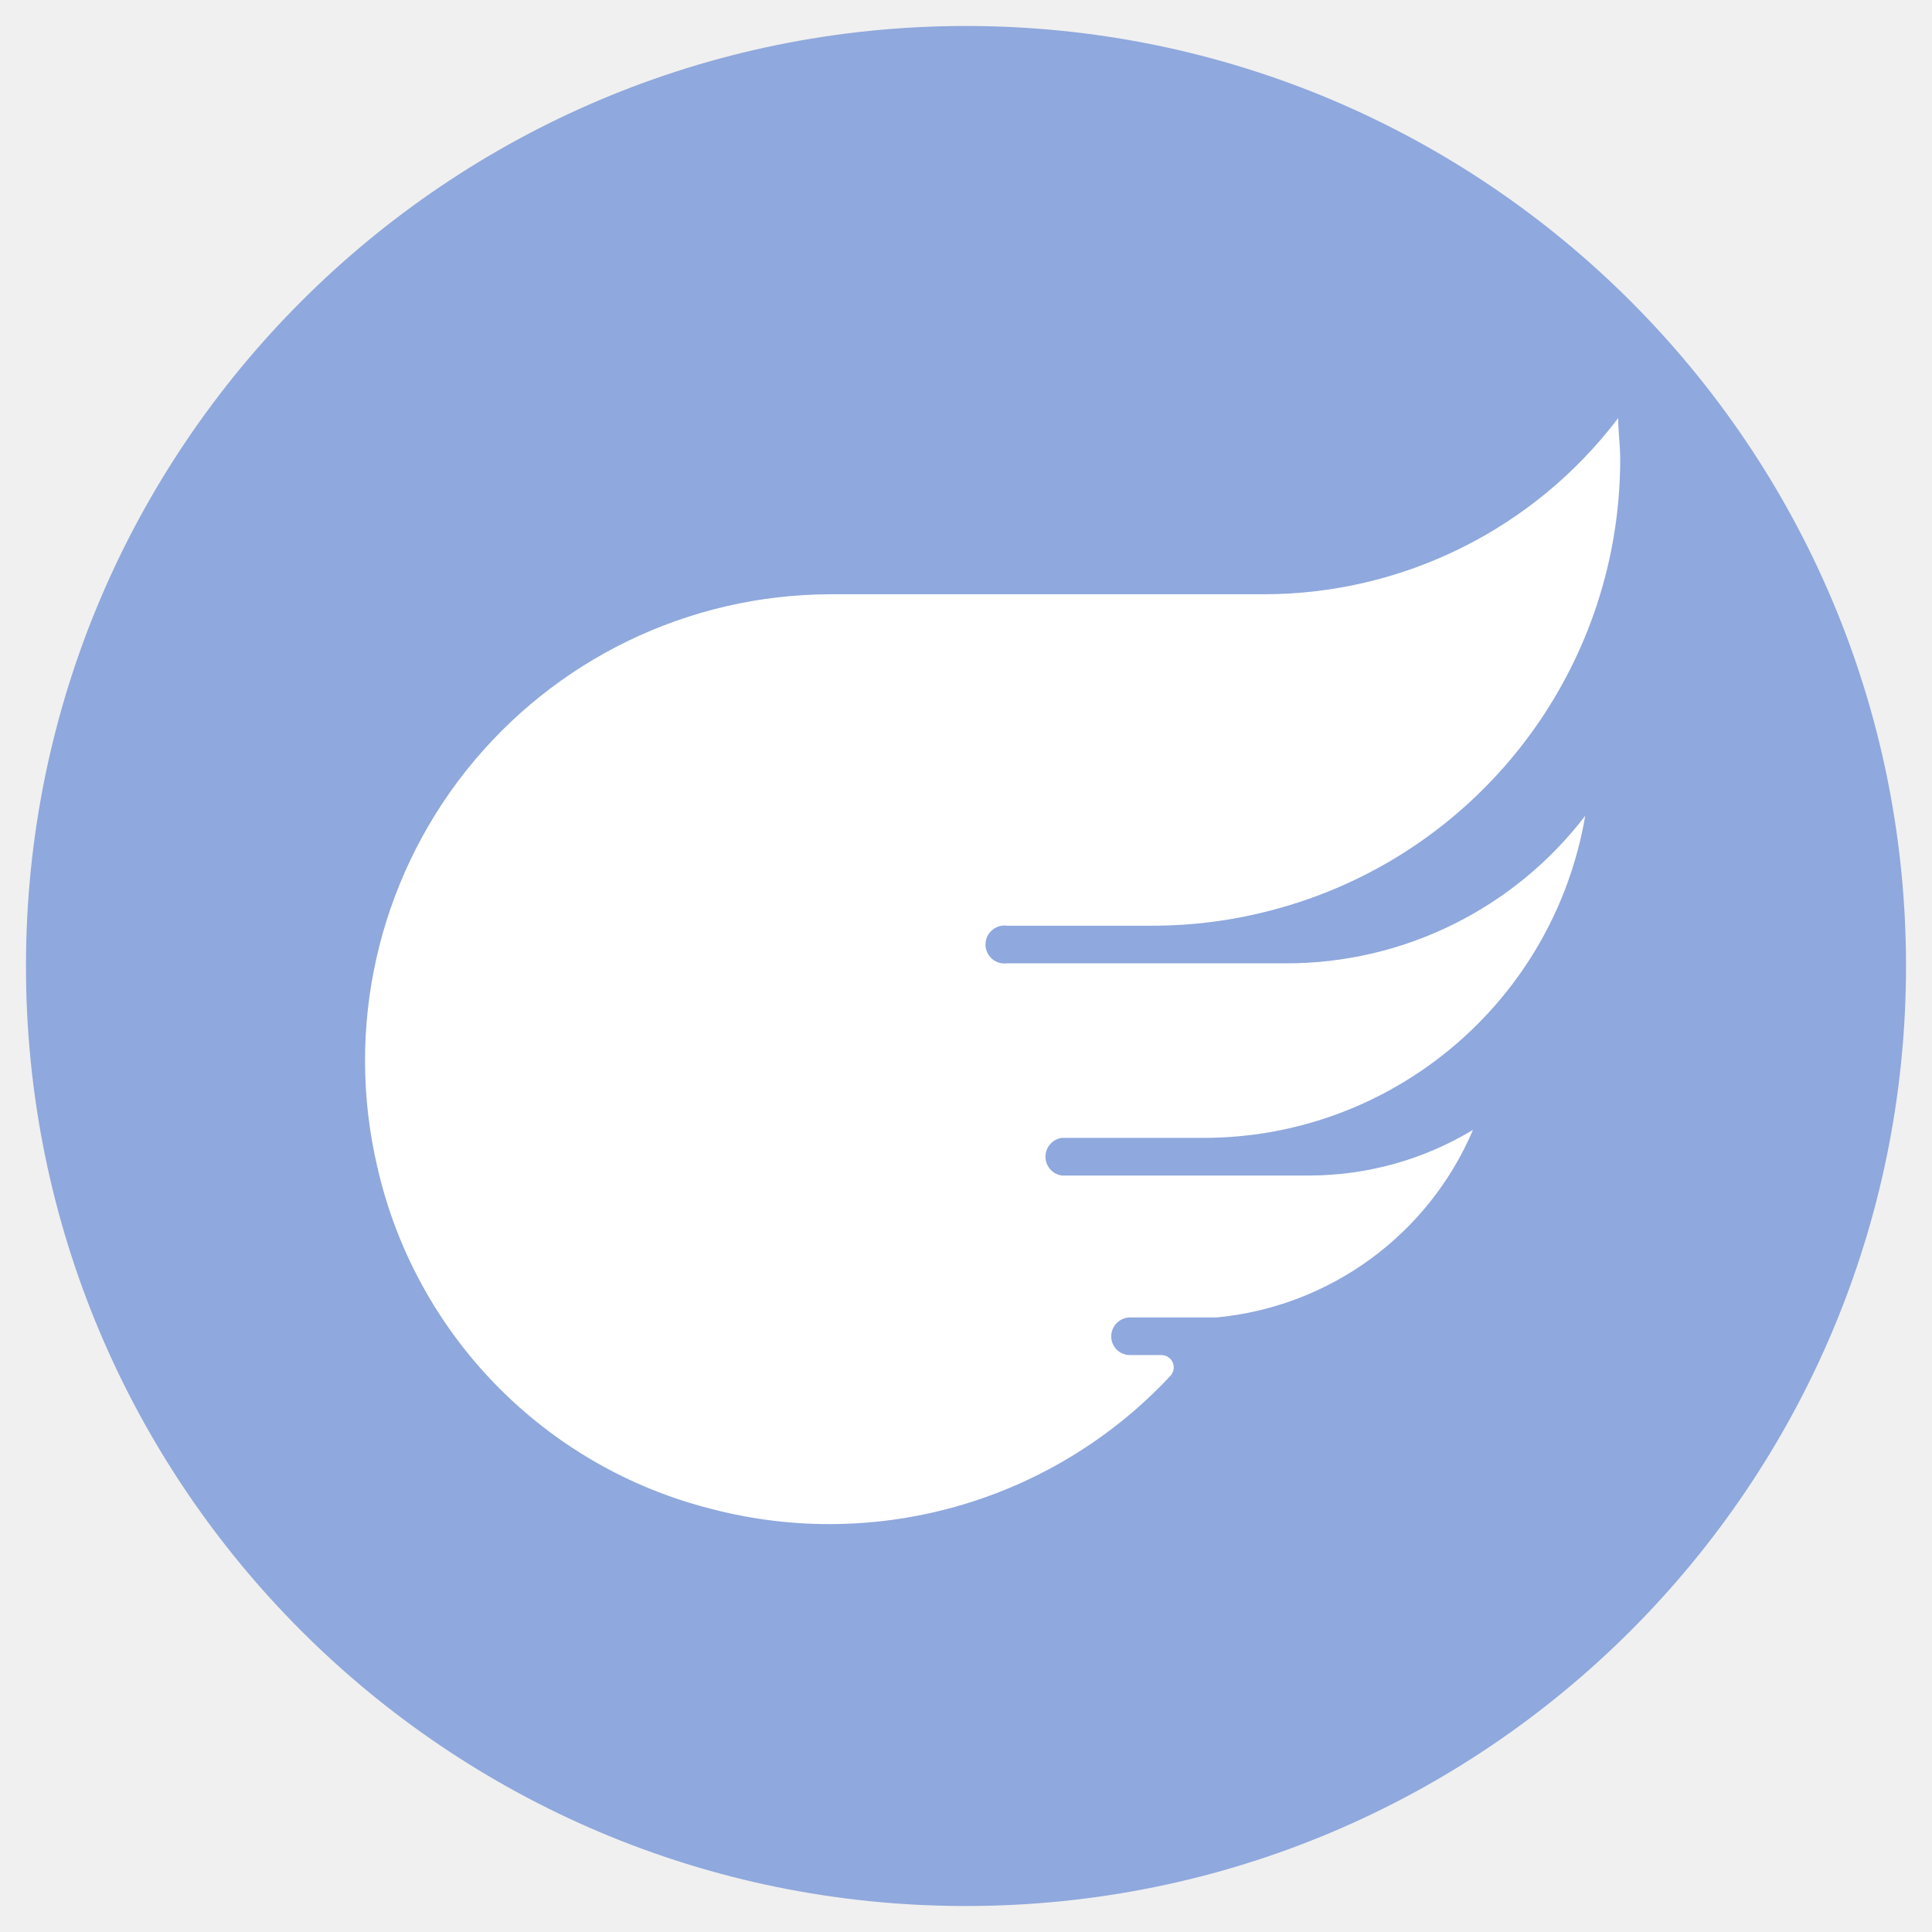
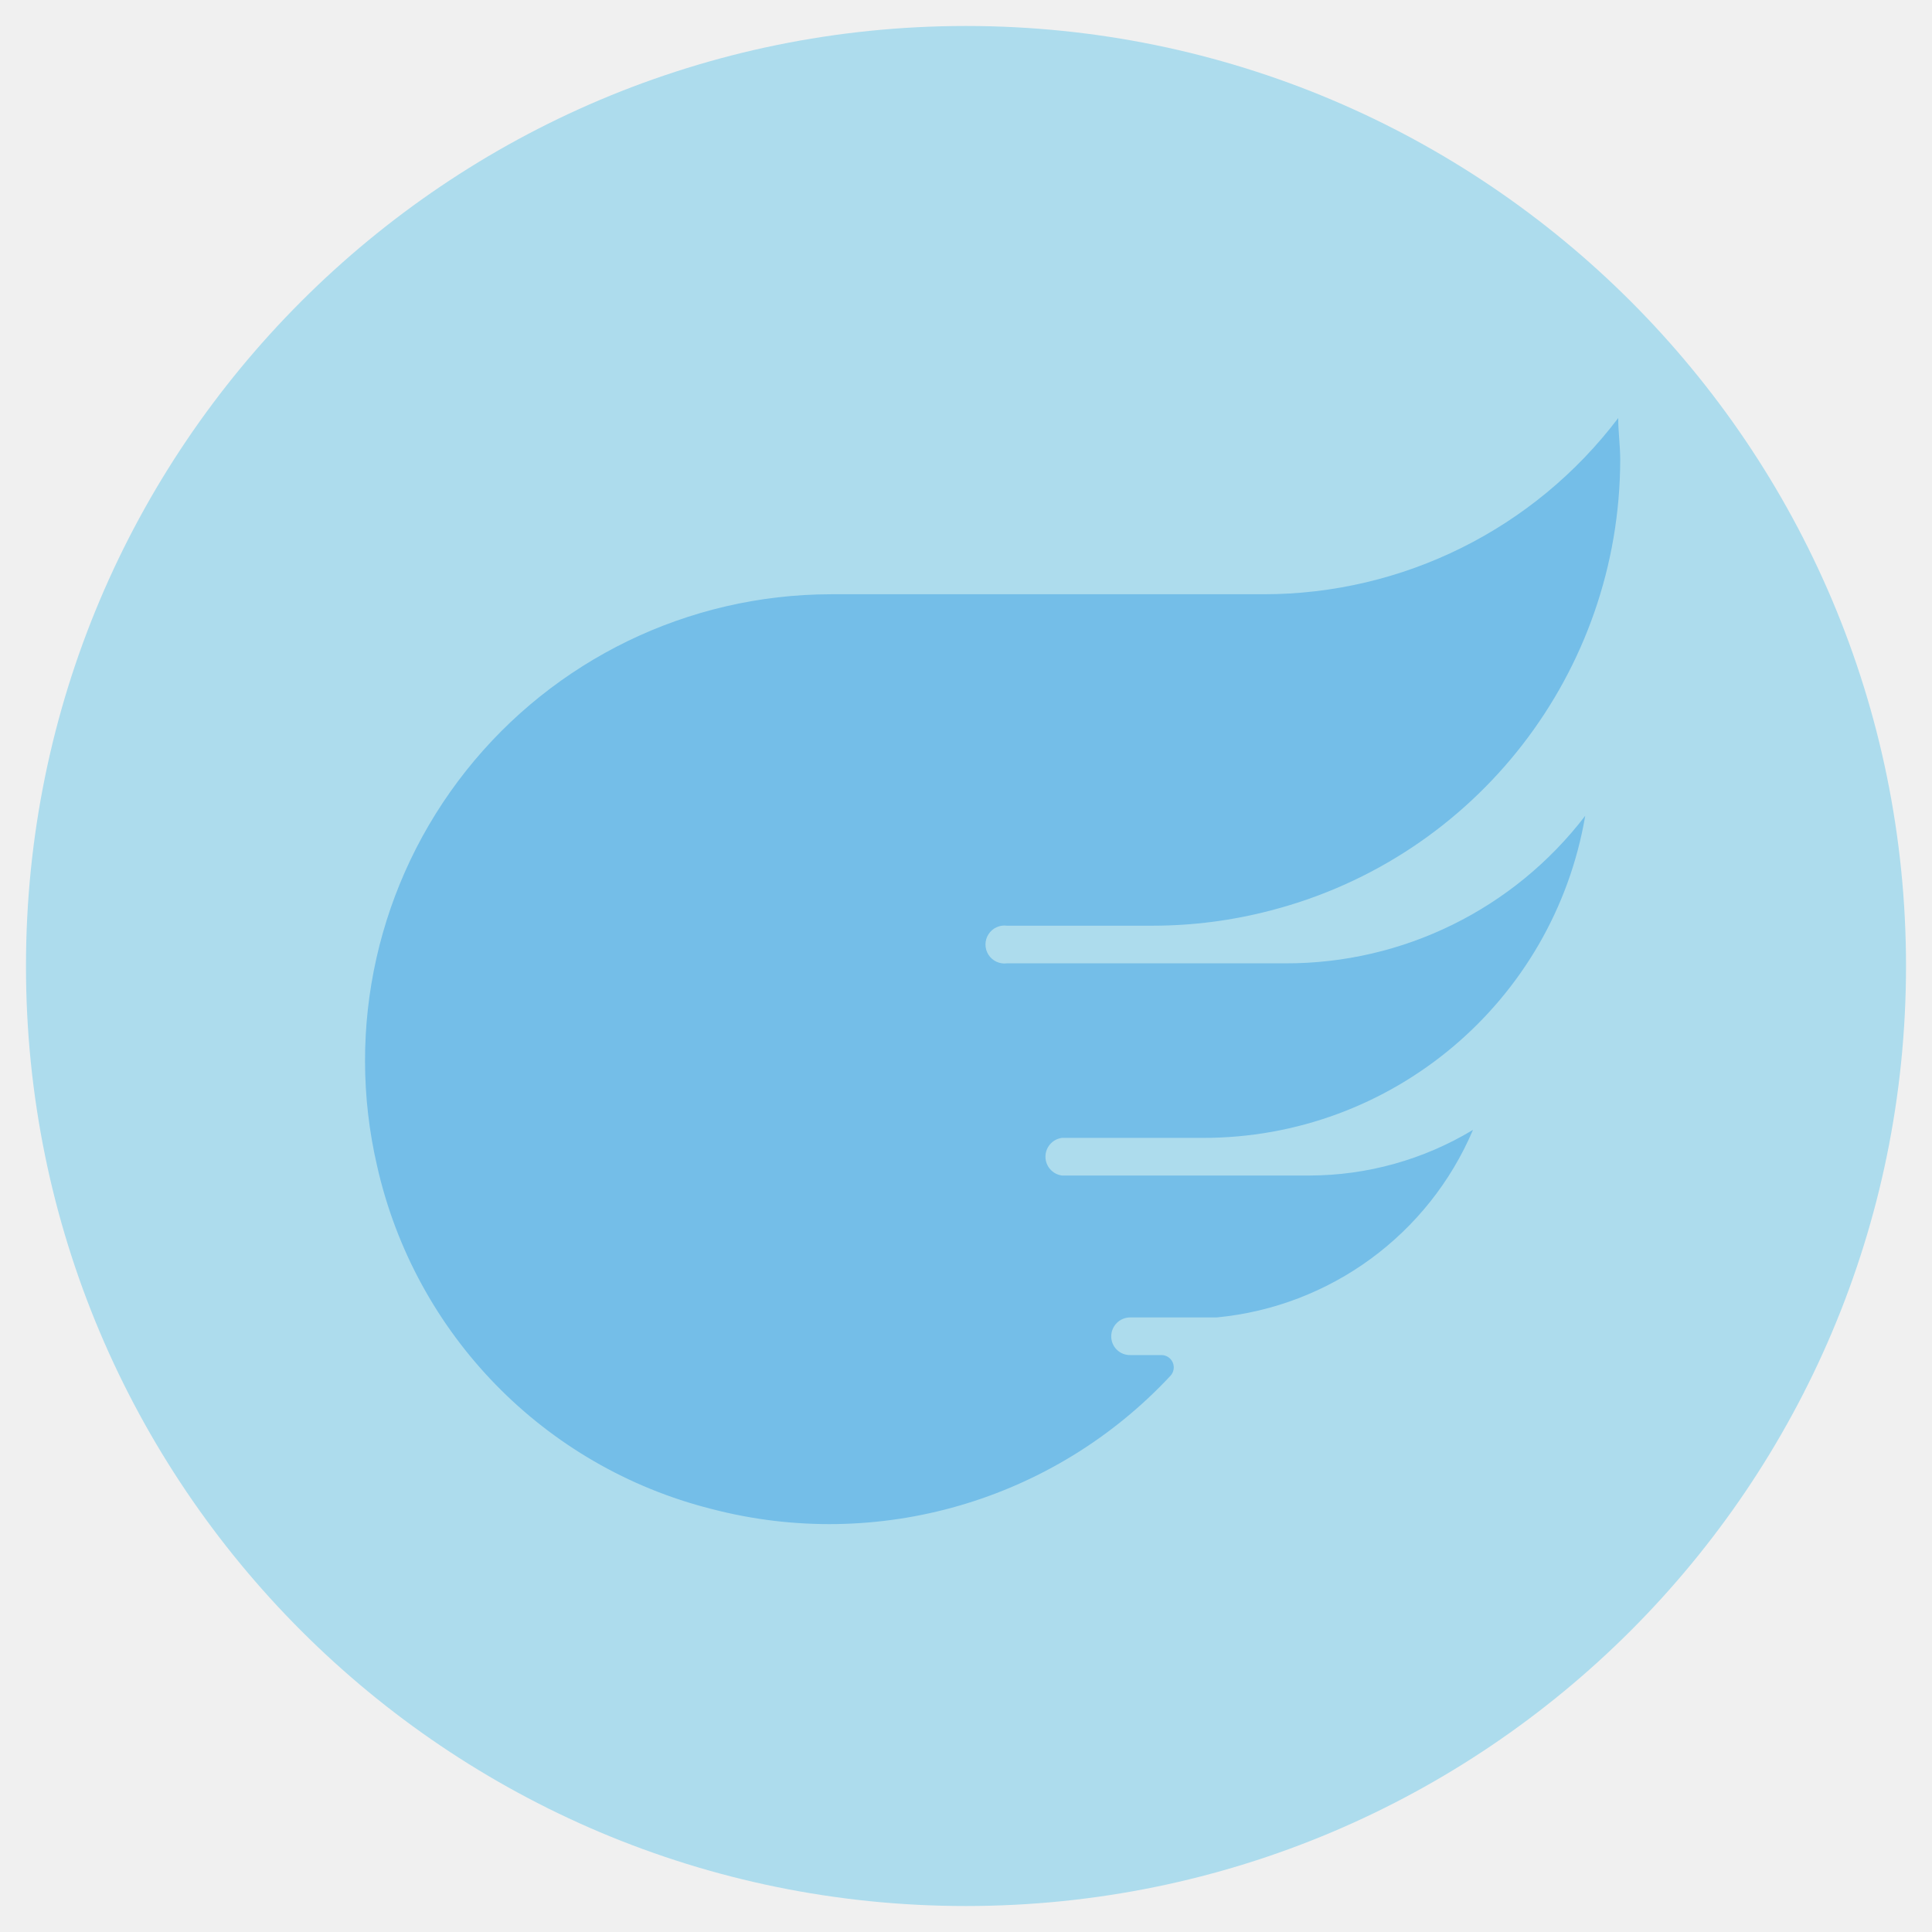
<svg xmlns="http://www.w3.org/2000/svg" width="58" height="58" viewBox="0 0 58 58">
  <defs>
-     <style>.cls-1{fill:#8fa8dd;}</style>
+     <style>.cls-1{fill:#ADDCED;}</style>
  </defs>
-   <circle cx="29" cy="29" r="27" fill="#ffffff" />
+   <circle cx="29" cy="29" r="27" fill="#74BEE8" />
  <g id="レイヤー_2のコピー" data-name="レイヤー 2のコピー">
    <path class="cls-1" d="M29,57.22A28.22,28.22,0,1,0,.78,29,28.21,28.21,0,0,0,29,57.22ZM24.93,17.84h13a13.35,13.35,0,0,0,10.65-5.29c0,.41.06.83.06,1.25A14,14,0,0,1,38.16,27.33h0a14,14,0,0,1-3.56.46H30.23a.57.57,0,1,0,0,1.13h8.36a11.29,11.29,0,0,0,9-4.43A11.63,11.63,0,0,1,36.1,34.16H31.88a.57.57,0,0,0,0,1.13h7.43a9.53,9.53,0,0,0,4.91-1.37,9.32,9.32,0,0,1-7.69,5.63h-2.6a.57.57,0,0,0-.57.57.56.56,0,0,0,.57.56h.94a.37.37,0,0,1,.27.62,14,14,0,0,1-13.78,4A13.73,13.73,0,0,1,11.32,35,14,14,0,0,1,24.93,17.84Z" />
  </g>
</svg>
